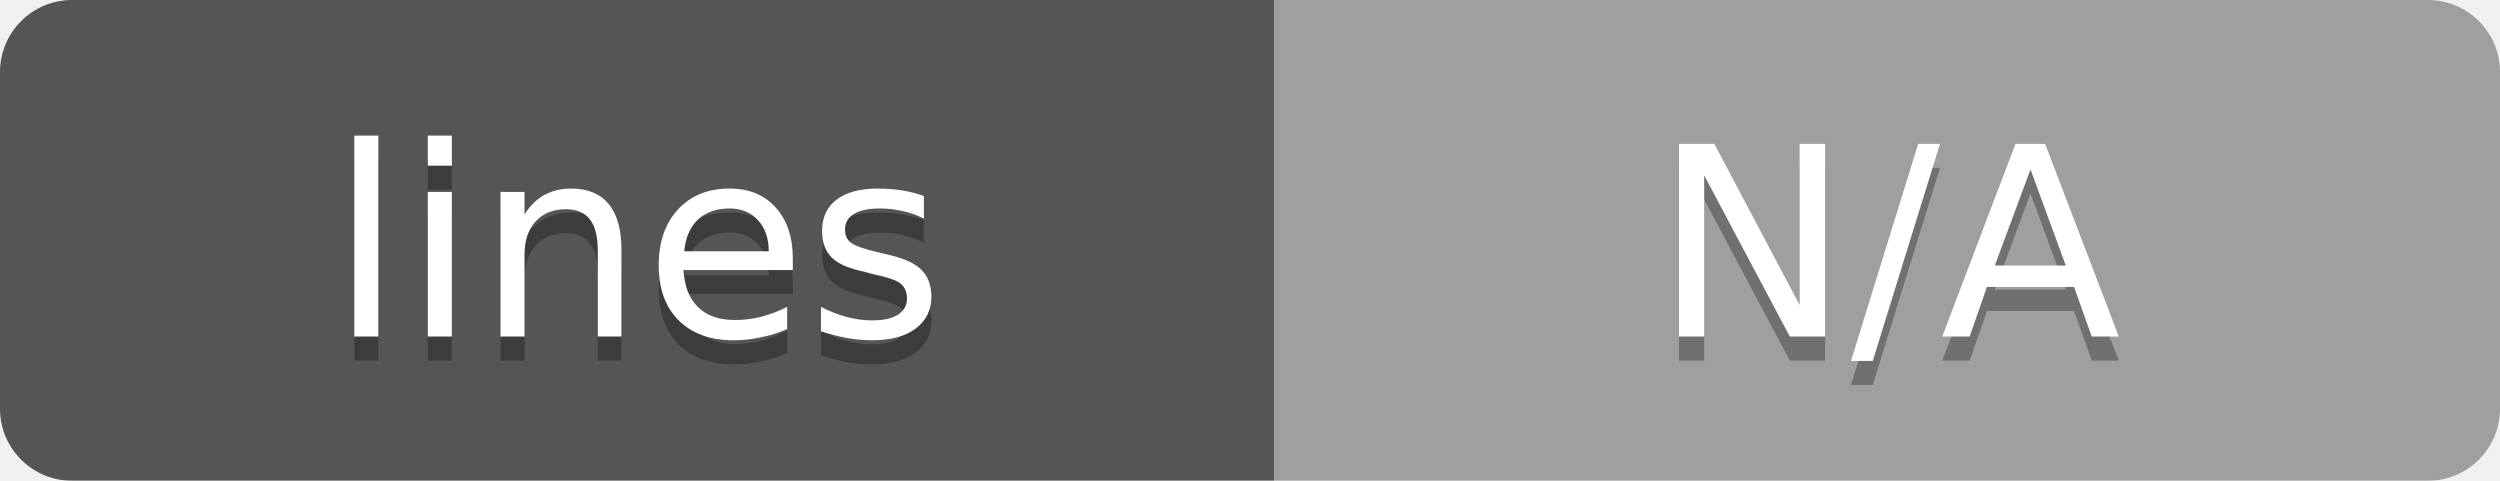
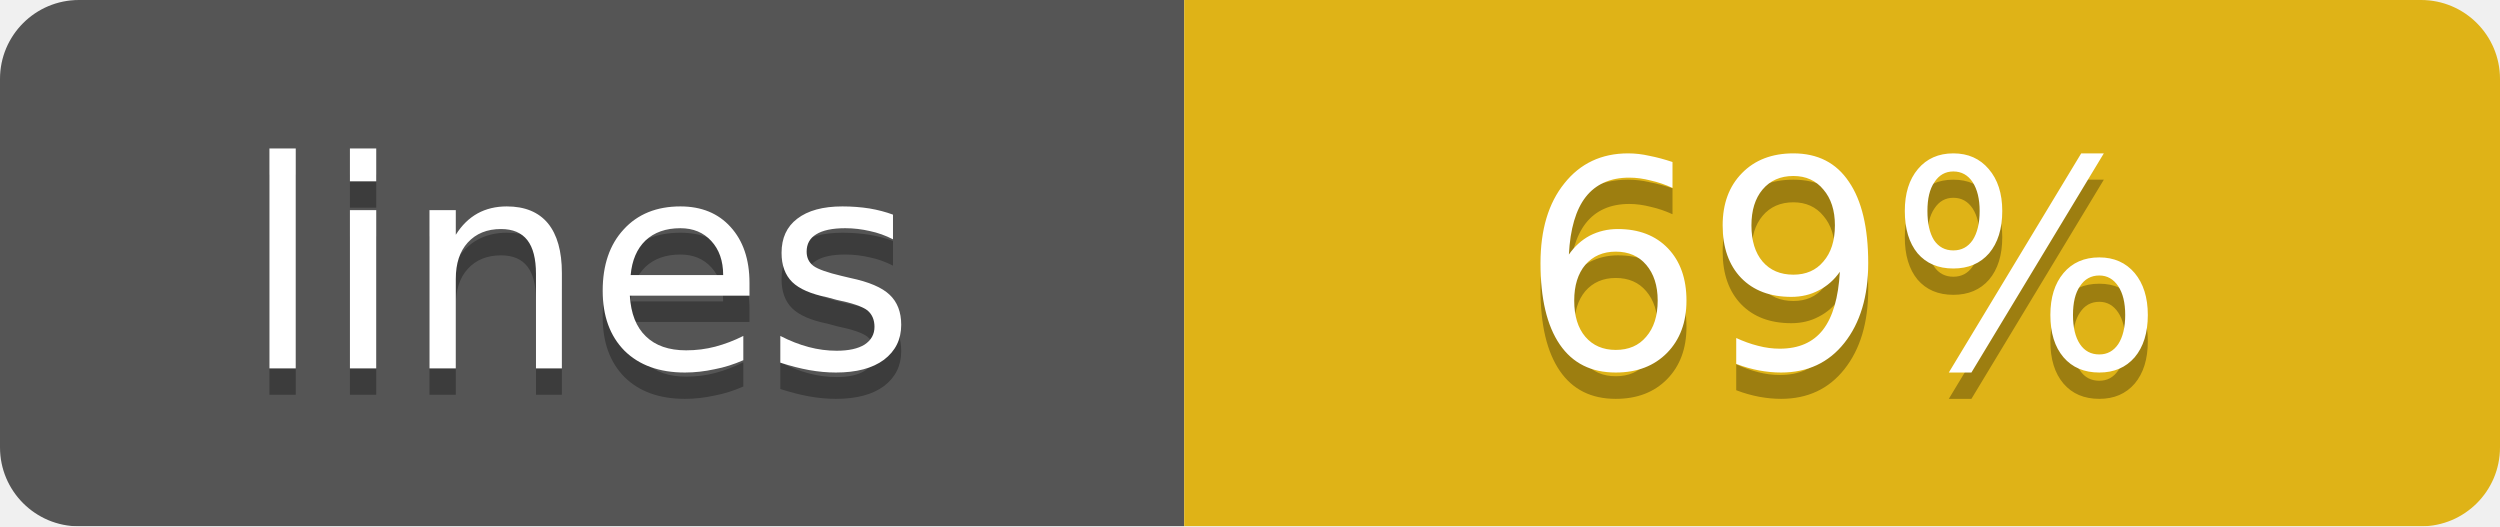
- <svg xmlns="http://www.w3.org/2000/svg" width="104" height="20">
+ <svg xmlns="http://www.w3.org/2000/svg" width="95" height="20">
  <linearGradient x2="0" y2="100%">
    <stop offset="0" stop-color="#bbb" stop-opacity=".1" />
    <stop offset="1" stop-opacity=".1" />
  </linearGradient>
  <mask id="a">
-     <rect width="104" height="20" rx="3" fill="#fff" />
+     <rect width="95" height="20" rx="3" fill="#fff" />
  </mask>
  <g mask="url(#a)">
-     <path fill="#555" d="M0 0h53v20H0z" />
-     <path fill="#9f9f9f" d="M53 0h51v20H53z" />
-     <path fill="url(#b)" d="M0 0h104v20H0z" />
+     <path fill="#555" d="M0 0h45v20H0z" />
+     <path fill="#dfb317" d="M45 0h50v20H45z" />
+     <path fill="url(#b)" d="M0 0h95v20H0z" />
  </g>
  <g fill="#fff" text-anchor="middle" font-family="DejaVu Sans,Verdana,Geneva,sans-serif" font-size="11">
-     <text x="26.5" y="15" fill="#010101" fill-opacity=".3">lines</text>
-     <text x="26.5" y="14">lines</text>
-     <text x="78.5" y="15" fill="#010101" fill-opacity=".3">N/A</text>
-     <text x="78.5" y="14">N/A</text>
+     <text x="22" y="15" fill="#010101" fill-opacity=".3">lines</text>
+     <text x="22" y="14">lines</text>
+     <text x="70" y="15" fill="#010101" fill-opacity=".3">69%</text>
+     <text x="70" y="14">69%</text>
  </g>
</svg>
